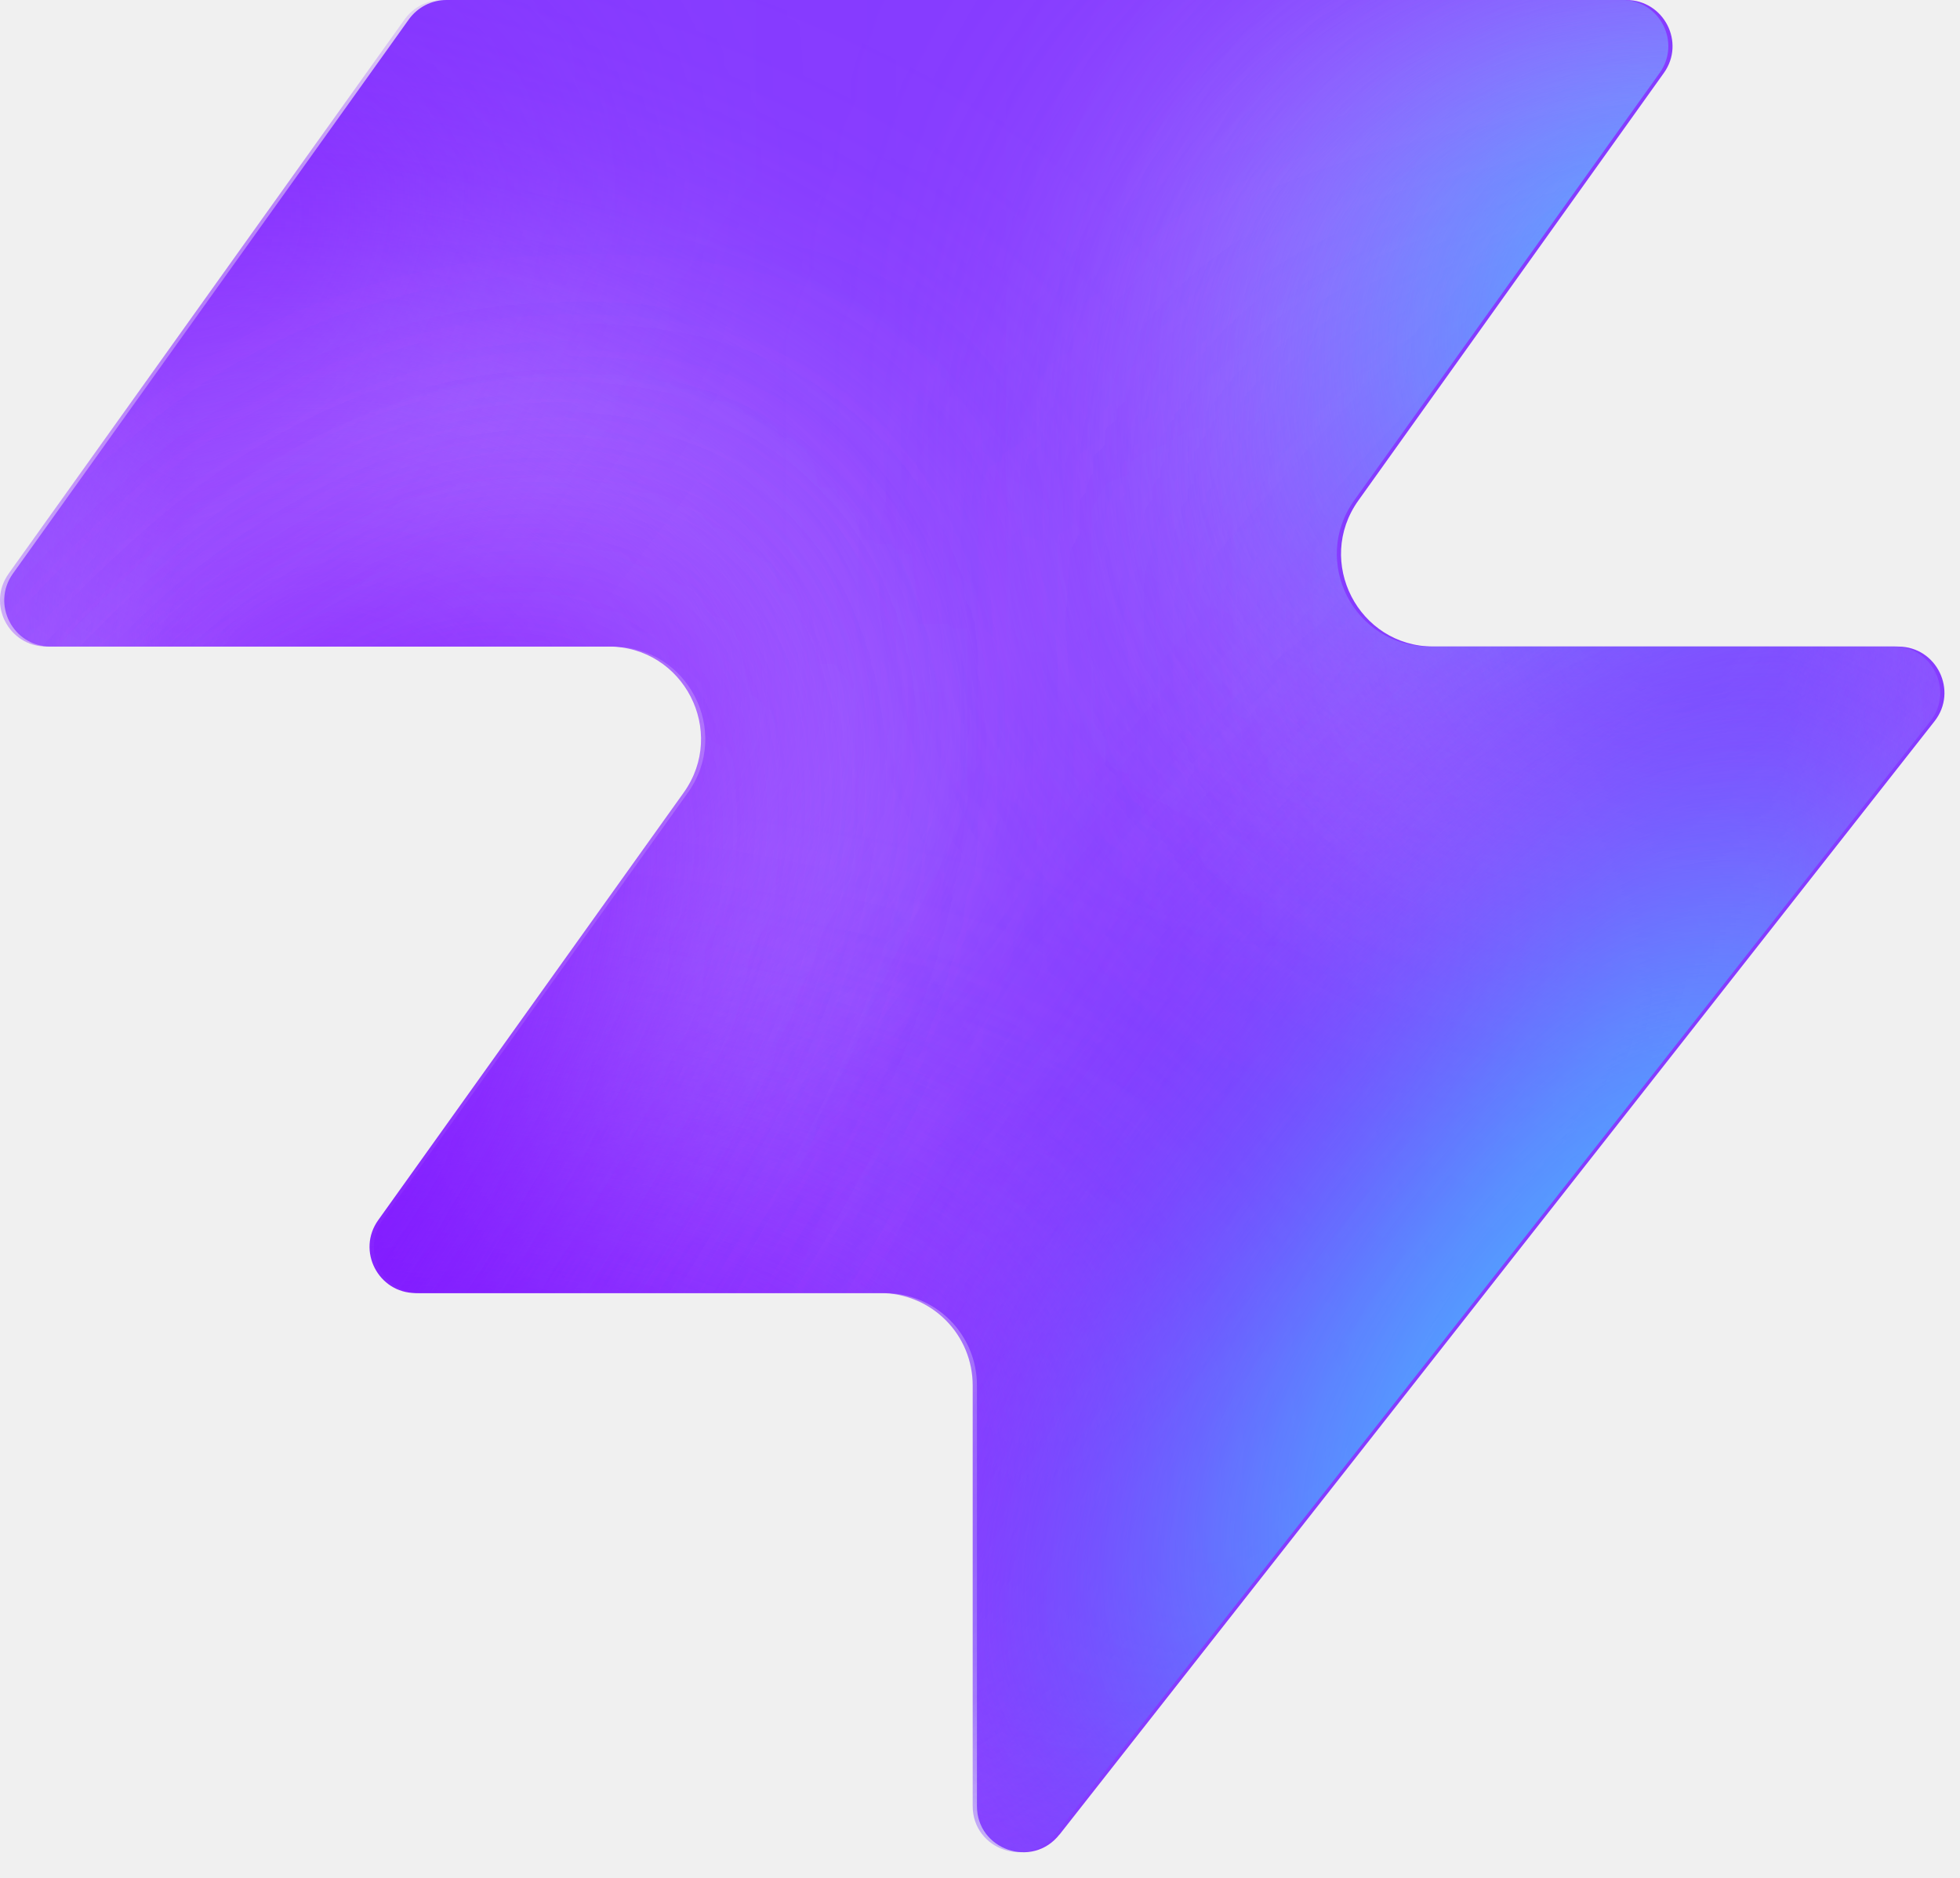
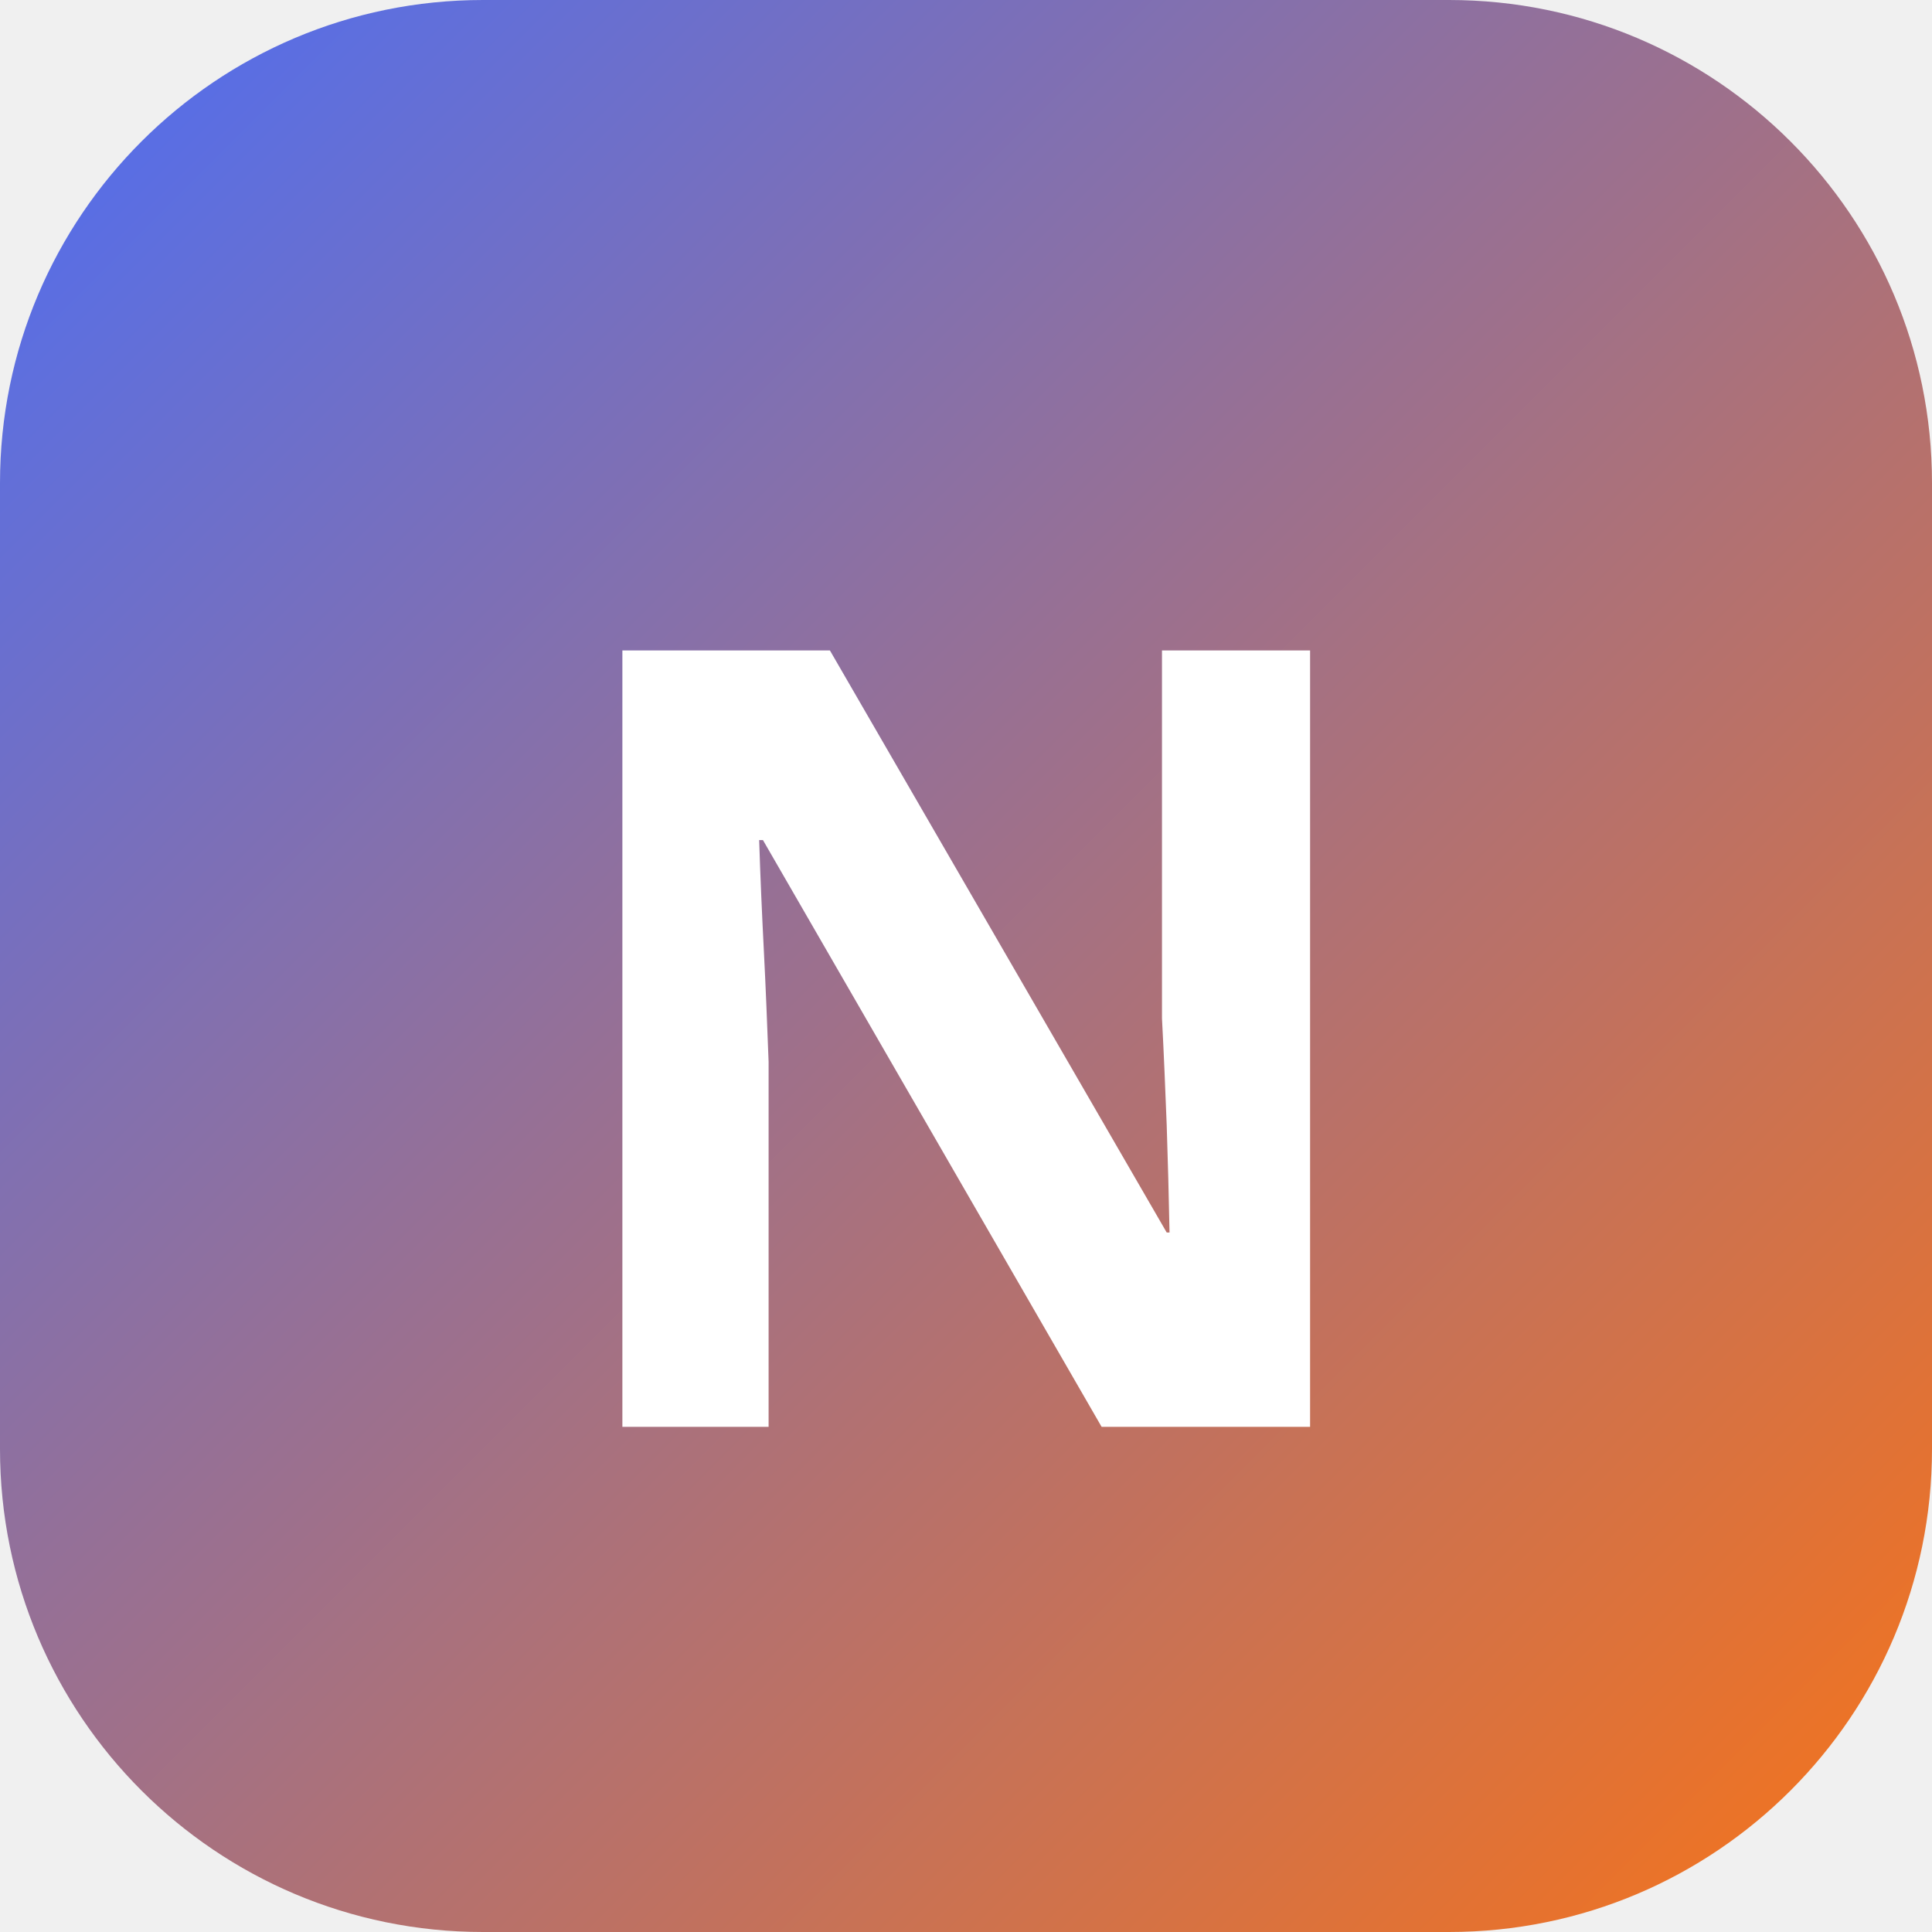
- <svg xmlns="http://www.w3.org/2000/svg" width="48" height="46" fill="none" viewBox="0 0 48 46">
-   <path fill="#863bff" d="M25.946 44.938c-.664.845-2.021.375-2.021-.698V33.937a2.26 2.26 0 0 0-2.262-2.262H10.287c-.92 0-1.456-1.04-.92-1.788l7.48-10.471c1.07-1.497 0-3.578-1.842-3.578H1.237c-.92 0-1.456-1.04-.92-1.788L10.013.474c.214-.297.556-.474.92-.474h28.894c.92 0 1.456 1.04.92 1.788l-7.48 10.471c-1.07 1.498 0 3.579 1.842 3.579h11.377c.943 0 1.473 1.088.89 1.83L25.947 44.94z" style="fill:#863bff;fill:color(display-p3 .525 .23 1);fill-opacity:1" />
-   <mask id="a" width="48" height="46" x="0" y="0" maskUnits="userSpaceOnUse" style="mask-type:alpha">
-     <path fill="#000" d="M25.842 44.938c-.664.844-2.021.375-2.021-.698V33.937a2.26 2.26 0 0 0-2.262-2.262H10.183c-.92 0-1.456-1.04-.92-1.788l7.48-10.471c1.07-1.498 0-3.579-1.842-3.579H1.133c-.92 0-1.456-1.04-.92-1.787L9.91.473c.214-.297.556-.474.92-.474h28.894c.92 0 1.456 1.04.92 1.788l-7.48 10.471c-1.07 1.498 0 3.578 1.842 3.578h11.377c.943 0 1.473 1.088.89 1.832L25.843 44.94z" style="fill:#000;fill-opacity:1" />
-   </mask>
-   <g mask="url(#a)">
-     <g filter="url(#b)">
-       <ellipse cx="5.508" cy="14.704" fill="#ede6ff" rx="5.508" ry="14.704" style="fill:#ede6ff;fill:color(display-p3 .927 .903 1);fill-opacity:1" transform="matrix(.00324 1 1 -.00324 -4.47 31.516)" />
-     </g>
-     <g filter="url(#c)">
-       <ellipse cx="10.399" cy="29.851" fill="#ede6ff" rx="10.399" ry="29.851" style="fill:#ede6ff;fill:color(display-p3 .927 .903 1);fill-opacity:1" transform="matrix(.00324 1 1 -.00324 -39.328 7.883)" />
-     </g>
-     <g filter="url(#d)">
-       <ellipse cx="5.508" cy="30.487" fill="#7e14ff" rx="5.508" ry="30.487" style="fill:#7e14ff;fill:color(display-p3 .492 .077 1);fill-opacity:1" transform="rotate(89.814 -25.913 -14.639)scale(1 -1)" />
-     </g>
-     <g filter="url(#e)">
-       <ellipse cx="5.508" cy="30.599" fill="#7e14ff" rx="5.508" ry="30.599" style="fill:#7e14ff;fill:color(display-p3 .492 .077 1);fill-opacity:1" transform="rotate(89.814 -32.644 -3.334)scale(1 -1)" />
-     </g>
-     <g filter="url(#f)">
-       <ellipse cx="5.508" cy="30.599" fill="#7e14ff" rx="5.508" ry="30.599" style="fill:#7e14ff;fill:color(display-p3 .492 .077 1);fill-opacity:1" transform="matrix(.00324 1 1 -.00324 -34.34 30.47)" />
-     </g>
-     <g filter="url(#g)">
-       <ellipse cx="14.072" cy="22.078" fill="#ede6ff" rx="14.072" ry="22.078" style="fill:#ede6ff;fill:color(display-p3 .927 .903 1);fill-opacity:1" transform="rotate(93.35 24.506 48.493)scale(-1 1)" />
-     </g>
-     <g filter="url(#h)">
-       <ellipse cx="3.47" cy="21.501" fill="#7e14ff" rx="3.47" ry="21.501" style="fill:#7e14ff;fill:color(display-p3 .492 .077 1);fill-opacity:1" transform="rotate(89.009 28.708 47.59)scale(-1 1)" />
-     </g>
-     <g filter="url(#i)">
-       <ellipse cx="3.47" cy="21.501" fill="#7e14ff" rx="3.47" ry="21.501" style="fill:#7e14ff;fill:color(display-p3 .492 .077 1);fill-opacity:1" transform="rotate(89.009 28.708 47.59)scale(-1 1)" />
-     </g>
-     <g filter="url(#j)">
-       <ellipse cx=".387" cy="8.972" fill="#7e14ff" rx="4.407" ry="29.108" style="fill:#7e14ff;fill:color(display-p3 .492 .077 1);fill-opacity:1" transform="rotate(39.51 .387 8.972)" />
-     </g>
-     <g filter="url(#k)">
-       <ellipse cx="47.523" cy="-6.092" fill="#7e14ff" rx="4.407" ry="29.108" style="fill:#7e14ff;fill:color(display-p3 .492 .077 1);fill-opacity:1" transform="rotate(37.892 47.523 -6.092)" />
-     </g>
-     <g filter="url(#l)">
-       <ellipse cx="41.412" cy="6.333" fill="#47bfff" rx="5.971" ry="9.665" style="fill:#47bfff;fill:color(display-p3 .28 .748 1);fill-opacity:1" transform="rotate(37.892 41.412 6.333)" />
-     </g>
-     <g filter="url(#m)">
-       <ellipse cx="-1.879" cy="38.332" fill="#7e14ff" rx="4.407" ry="29.108" style="fill:#7e14ff;fill:color(display-p3 .492 .077 1);fill-opacity:1" transform="rotate(37.892 -1.88 38.332)" />
-     </g>
-     <g filter="url(#n)">
-       <ellipse cx="-1.879" cy="38.332" fill="#7e14ff" rx="4.407" ry="29.108" style="fill:#7e14ff;fill:color(display-p3 .492 .077 1);fill-opacity:1" transform="rotate(37.892 -1.88 38.332)" />
-     </g>
-     <g filter="url(#o)">
-       <ellipse cx="35.651" cy="29.907" fill="#7e14ff" rx="4.407" ry="29.108" style="fill:#7e14ff;fill:color(display-p3 .492 .077 1);fill-opacity:1" transform="rotate(37.892 35.651 29.907)" />
-     </g>
-     <g filter="url(#p)">
-       <ellipse cx="38.418" cy="32.4" fill="#47bfff" rx="5.971" ry="15.297" style="fill:#47bfff;fill:color(display-p3 .28 .748 1);fill-opacity:1" transform="rotate(37.892 38.418 32.4)" />
-     </g>
-   </g>
+ <svg xmlns="http://www.w3.org/2000/svg" viewBox="0 0 32 32">
  <defs>
-     <filter id="b" width="60.045" height="41.654" x="-19.77" y="16.149" color-interpolation-filters="sRGB" filterUnits="userSpaceOnUse">
-       <feFlood flood-opacity="0" result="BackgroundImageFix" />
-       <feBlend in="SourceGraphic" in2="BackgroundImageFix" result="shape" />
-       <feGaussianBlur result="effect1_foregroundBlur_2002_17158" stdDeviation="7.659" />
-     </filter>
-     <filter id="c" width="90.34" height="51.437" x="-54.613" y="-7.533" color-interpolation-filters="sRGB" filterUnits="userSpaceOnUse">
-       <feFlood flood-opacity="0" result="BackgroundImageFix" />
-       <feBlend in="SourceGraphic" in2="BackgroundImageFix" result="shape" />
-       <feGaussianBlur result="effect1_foregroundBlur_2002_17158" stdDeviation="7.659" />
-     </filter>
-     <filter id="d" width="79.355" height="29.4" x="-49.64" y="2.03" color-interpolation-filters="sRGB" filterUnits="userSpaceOnUse">
-       <feFlood flood-opacity="0" result="BackgroundImageFix" />
-       <feBlend in="SourceGraphic" in2="BackgroundImageFix" result="shape" />
-       <feGaussianBlur result="effect1_foregroundBlur_2002_17158" stdDeviation="4.596" />
-     </filter>
-     <filter id="e" width="79.579" height="29.4" x="-45.045" y="20.029" color-interpolation-filters="sRGB" filterUnits="userSpaceOnUse">
-       <feFlood flood-opacity="0" result="BackgroundImageFix" />
-       <feBlend in="SourceGraphic" in2="BackgroundImageFix" result="shape" />
-       <feGaussianBlur result="effect1_foregroundBlur_2002_17158" stdDeviation="4.596" />
-     </filter>
-     <filter id="f" width="79.579" height="29.4" x="-43.513" y="21.178" color-interpolation-filters="sRGB" filterUnits="userSpaceOnUse">
-       <feFlood flood-opacity="0" result="BackgroundImageFix" />
-       <feBlend in="SourceGraphic" in2="BackgroundImageFix" result="shape" />
-       <feGaussianBlur result="effect1_foregroundBlur_2002_17158" stdDeviation="4.596" />
-     </filter>
-     <filter id="g" width="74.749" height="58.852" x="15.756" y="-17.901" color-interpolation-filters="sRGB" filterUnits="userSpaceOnUse">
-       <feFlood flood-opacity="0" result="BackgroundImageFix" />
-       <feBlend in="SourceGraphic" in2="BackgroundImageFix" result="shape" />
-       <feGaussianBlur result="effect1_foregroundBlur_2002_17158" stdDeviation="7.659" />
-     </filter>
-     <filter id="h" width="61.377" height="25.362" x="23.548" y="2.284" color-interpolation-filters="sRGB" filterUnits="userSpaceOnUse">
-       <feFlood flood-opacity="0" result="BackgroundImageFix" />
-       <feBlend in="SourceGraphic" in2="BackgroundImageFix" result="shape" />
-       <feGaussianBlur result="effect1_foregroundBlur_2002_17158" stdDeviation="4.596" />
-     </filter>
-     <filter id="i" width="61.377" height="25.362" x="23.548" y="2.284" color-interpolation-filters="sRGB" filterUnits="userSpaceOnUse">
-       <feFlood flood-opacity="0" result="BackgroundImageFix" />
-       <feBlend in="SourceGraphic" in2="BackgroundImageFix" result="shape" />
-       <feGaussianBlur result="effect1_foregroundBlur_2002_17158" stdDeviation="4.596" />
-     </filter>
-     <filter id="j" width="56.045" height="63.649" x="-27.636" y="-22.853" color-interpolation-filters="sRGB" filterUnits="userSpaceOnUse">
-       <feFlood flood-opacity="0" result="BackgroundImageFix" />
-       <feBlend in="SourceGraphic" in2="BackgroundImageFix" result="shape" />
-       <feGaussianBlur result="effect1_foregroundBlur_2002_17158" stdDeviation="4.596" />
-     </filter>
-     <filter id="k" width="54.814" height="64.646" x="20.116" y="-38.415" color-interpolation-filters="sRGB" filterUnits="userSpaceOnUse">
-       <feFlood flood-opacity="0" result="BackgroundImageFix" />
-       <feBlend in="SourceGraphic" in2="BackgroundImageFix" result="shape" />
-       <feGaussianBlur result="effect1_foregroundBlur_2002_17158" stdDeviation="4.596" />
-     </filter>
-     <filter id="l" width="33.541" height="35.313" x="24.641" y="-11.323" color-interpolation-filters="sRGB" filterUnits="userSpaceOnUse">
-       <feFlood flood-opacity="0" result="BackgroundImageFix" />
-       <feBlend in="SourceGraphic" in2="BackgroundImageFix" result="shape" />
-       <feGaussianBlur result="effect1_foregroundBlur_2002_17158" stdDeviation="4.596" />
-     </filter>
-     <filter id="m" width="54.814" height="64.646" x="-29.286" y="6.009" color-interpolation-filters="sRGB" filterUnits="userSpaceOnUse">
-       <feFlood flood-opacity="0" result="BackgroundImageFix" />
-       <feBlend in="SourceGraphic" in2="BackgroundImageFix" result="shape" />
-       <feGaussianBlur result="effect1_foregroundBlur_2002_17158" stdDeviation="4.596" />
-     </filter>
-     <filter id="n" width="54.814" height="64.646" x="-29.286" y="6.009" color-interpolation-filters="sRGB" filterUnits="userSpaceOnUse">
-       <feFlood flood-opacity="0" result="BackgroundImageFix" />
-       <feBlend in="SourceGraphic" in2="BackgroundImageFix" result="shape" />
-       <feGaussianBlur result="effect1_foregroundBlur_2002_17158" stdDeviation="4.596" />
-     </filter>
-     <filter id="o" width="54.814" height="64.646" x="8.244" y="-2.416" color-interpolation-filters="sRGB" filterUnits="userSpaceOnUse">
-       <feFlood flood-opacity="0" result="BackgroundImageFix" />
-       <feBlend in="SourceGraphic" in2="BackgroundImageFix" result="shape" />
-       <feGaussianBlur result="effect1_foregroundBlur_2002_17158" stdDeviation="4.596" />
-     </filter>
-     <filter id="p" width="39.409" height="43.623" x="18.713" y="10.588" color-interpolation-filters="sRGB" filterUnits="userSpaceOnUse">
-       <feFlood flood-opacity="0" result="BackgroundImageFix" />
-       <feBlend in="SourceGraphic" in2="BackgroundImageFix" result="shape" />
-       <feGaussianBlur result="effect1_foregroundBlur_2002_17158" stdDeviation="4.596" />
-     </filter>
+     <linearGradient id="g" x1="0%" y1="0%" x2="100%" y2="100%">
+       <stop offset="0%" stop-color="#4c6ef5" />
+       <stop offset="100%" stop-color="#f97316" />
+     </linearGradient>
  </defs>
+   <rect width="32" height="32" rx="8" fill="url(#g)" />
+   <text x="50%" y="54%" dominant-baseline="middle" text-anchor="middle" font-family="system-ui" font-size="18" font-weight="bold" fill="white">N</text>
</svg>
